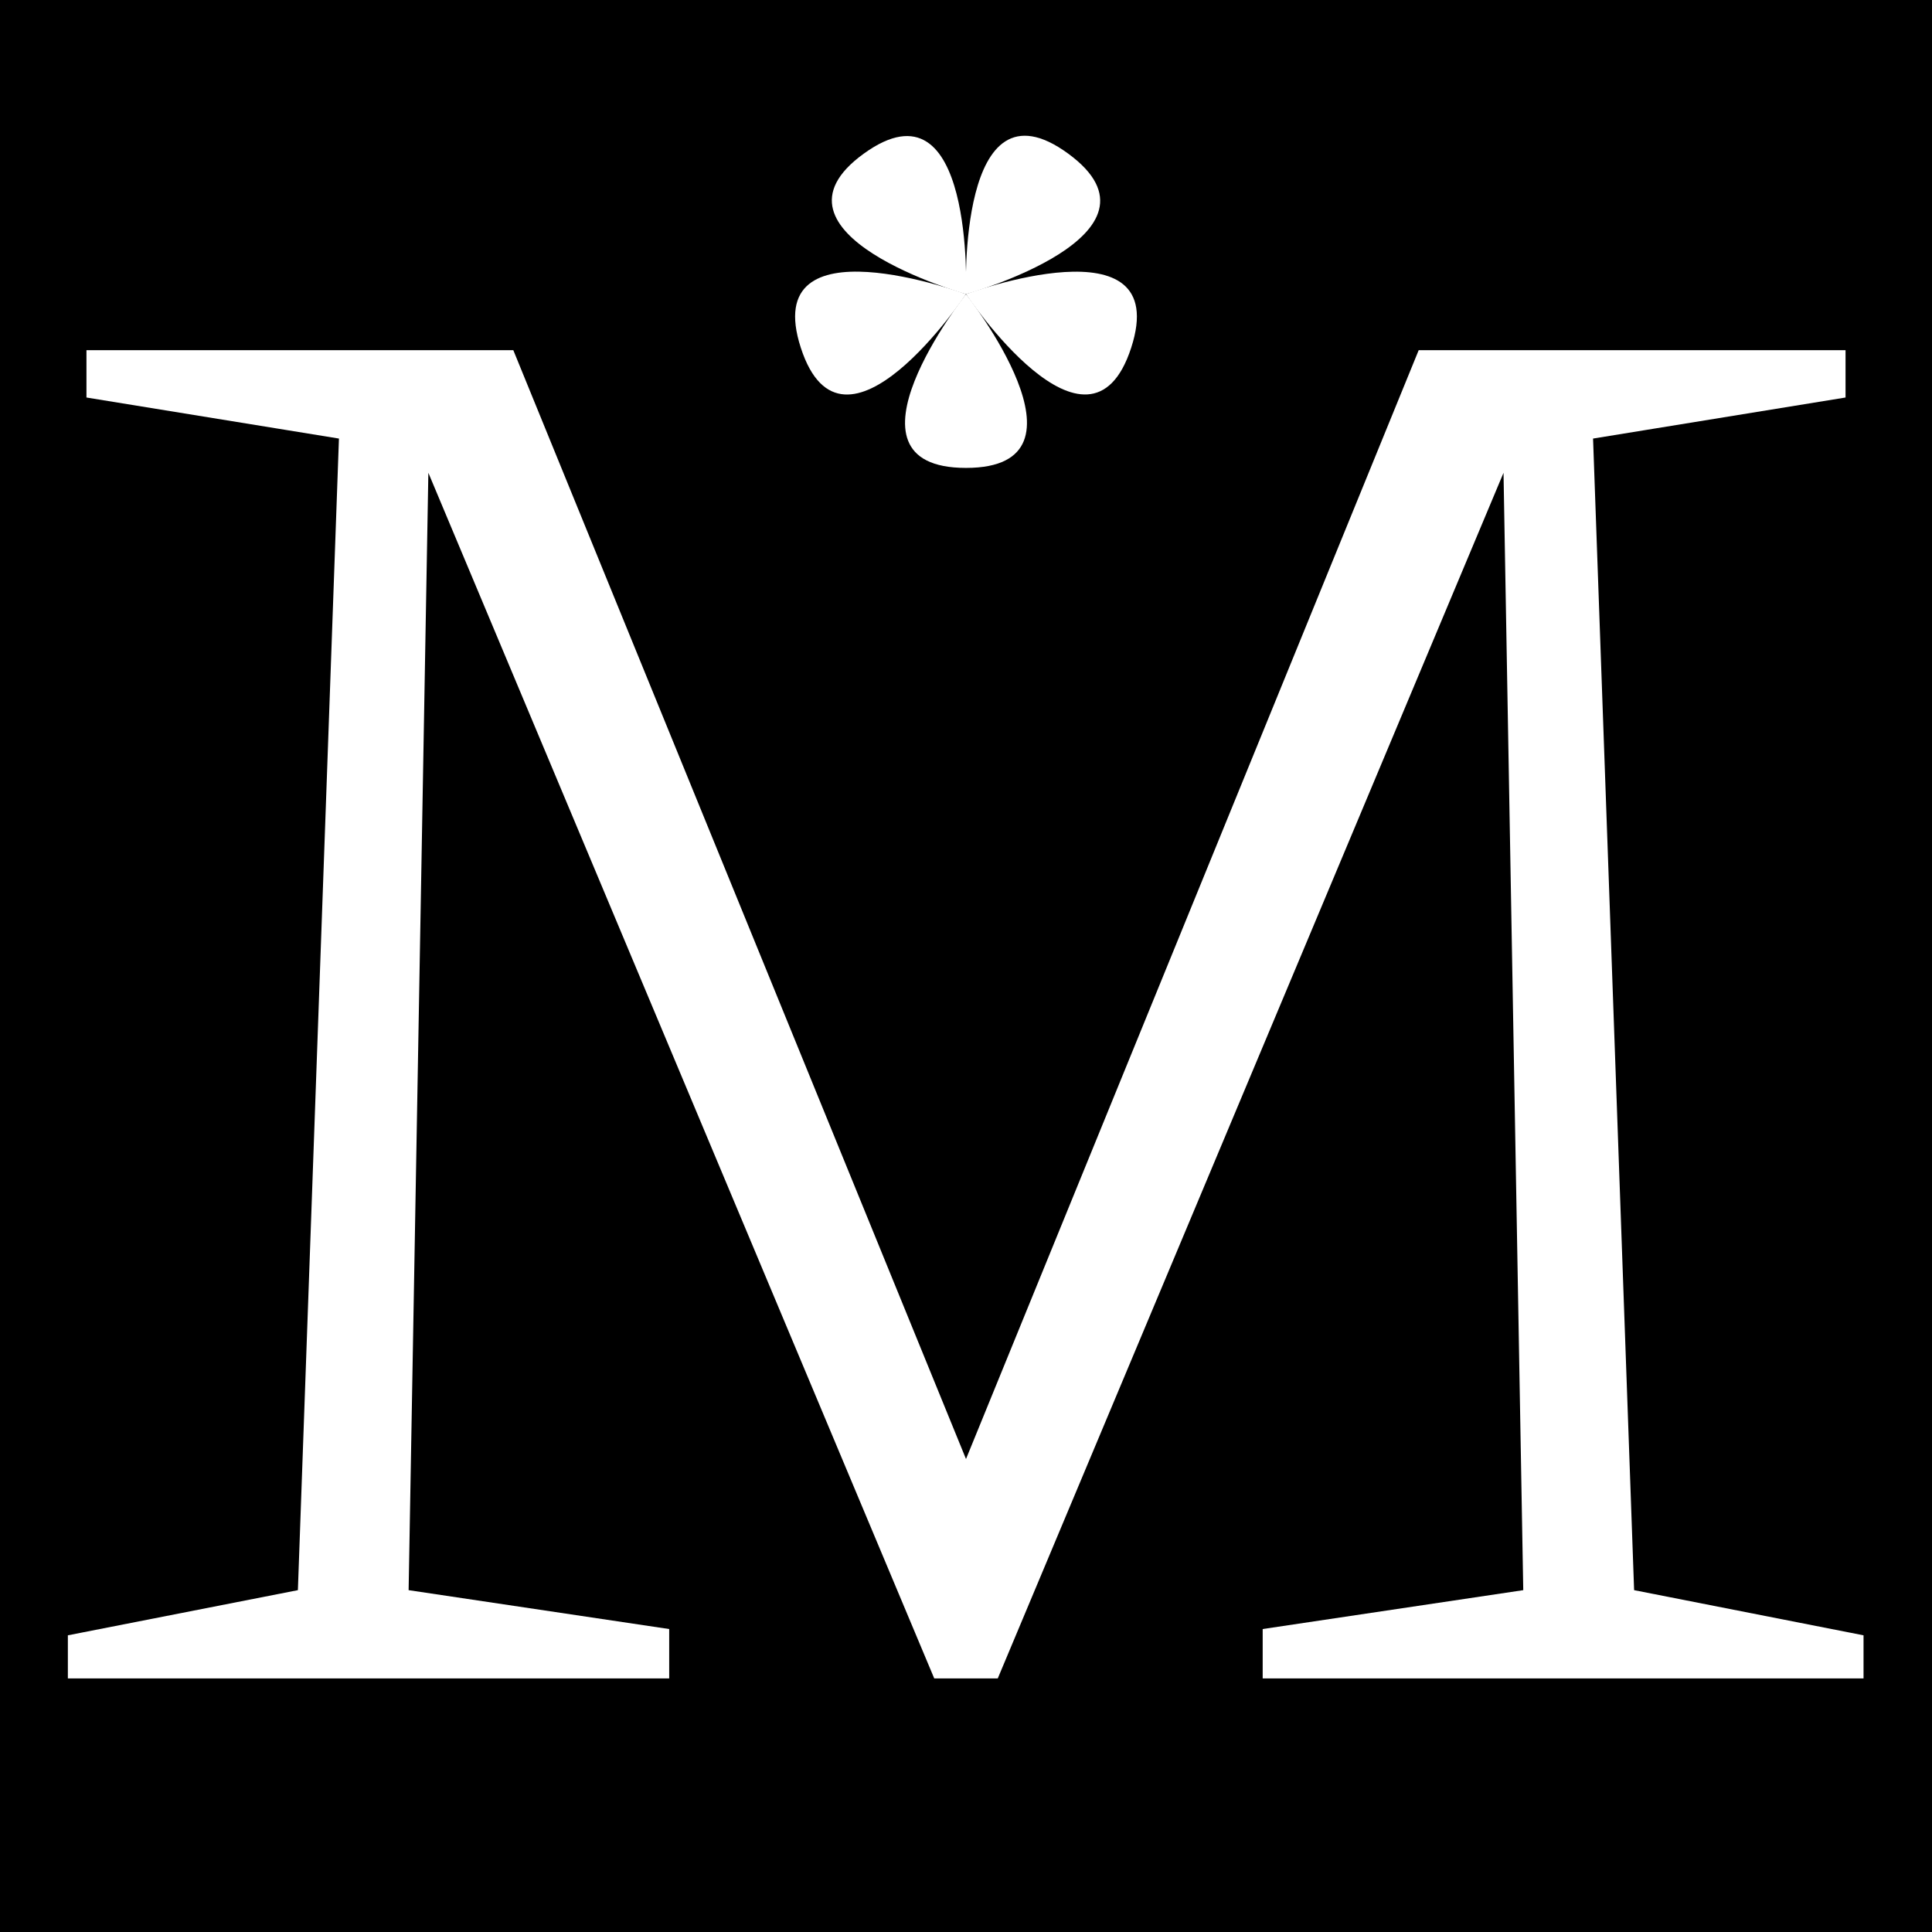
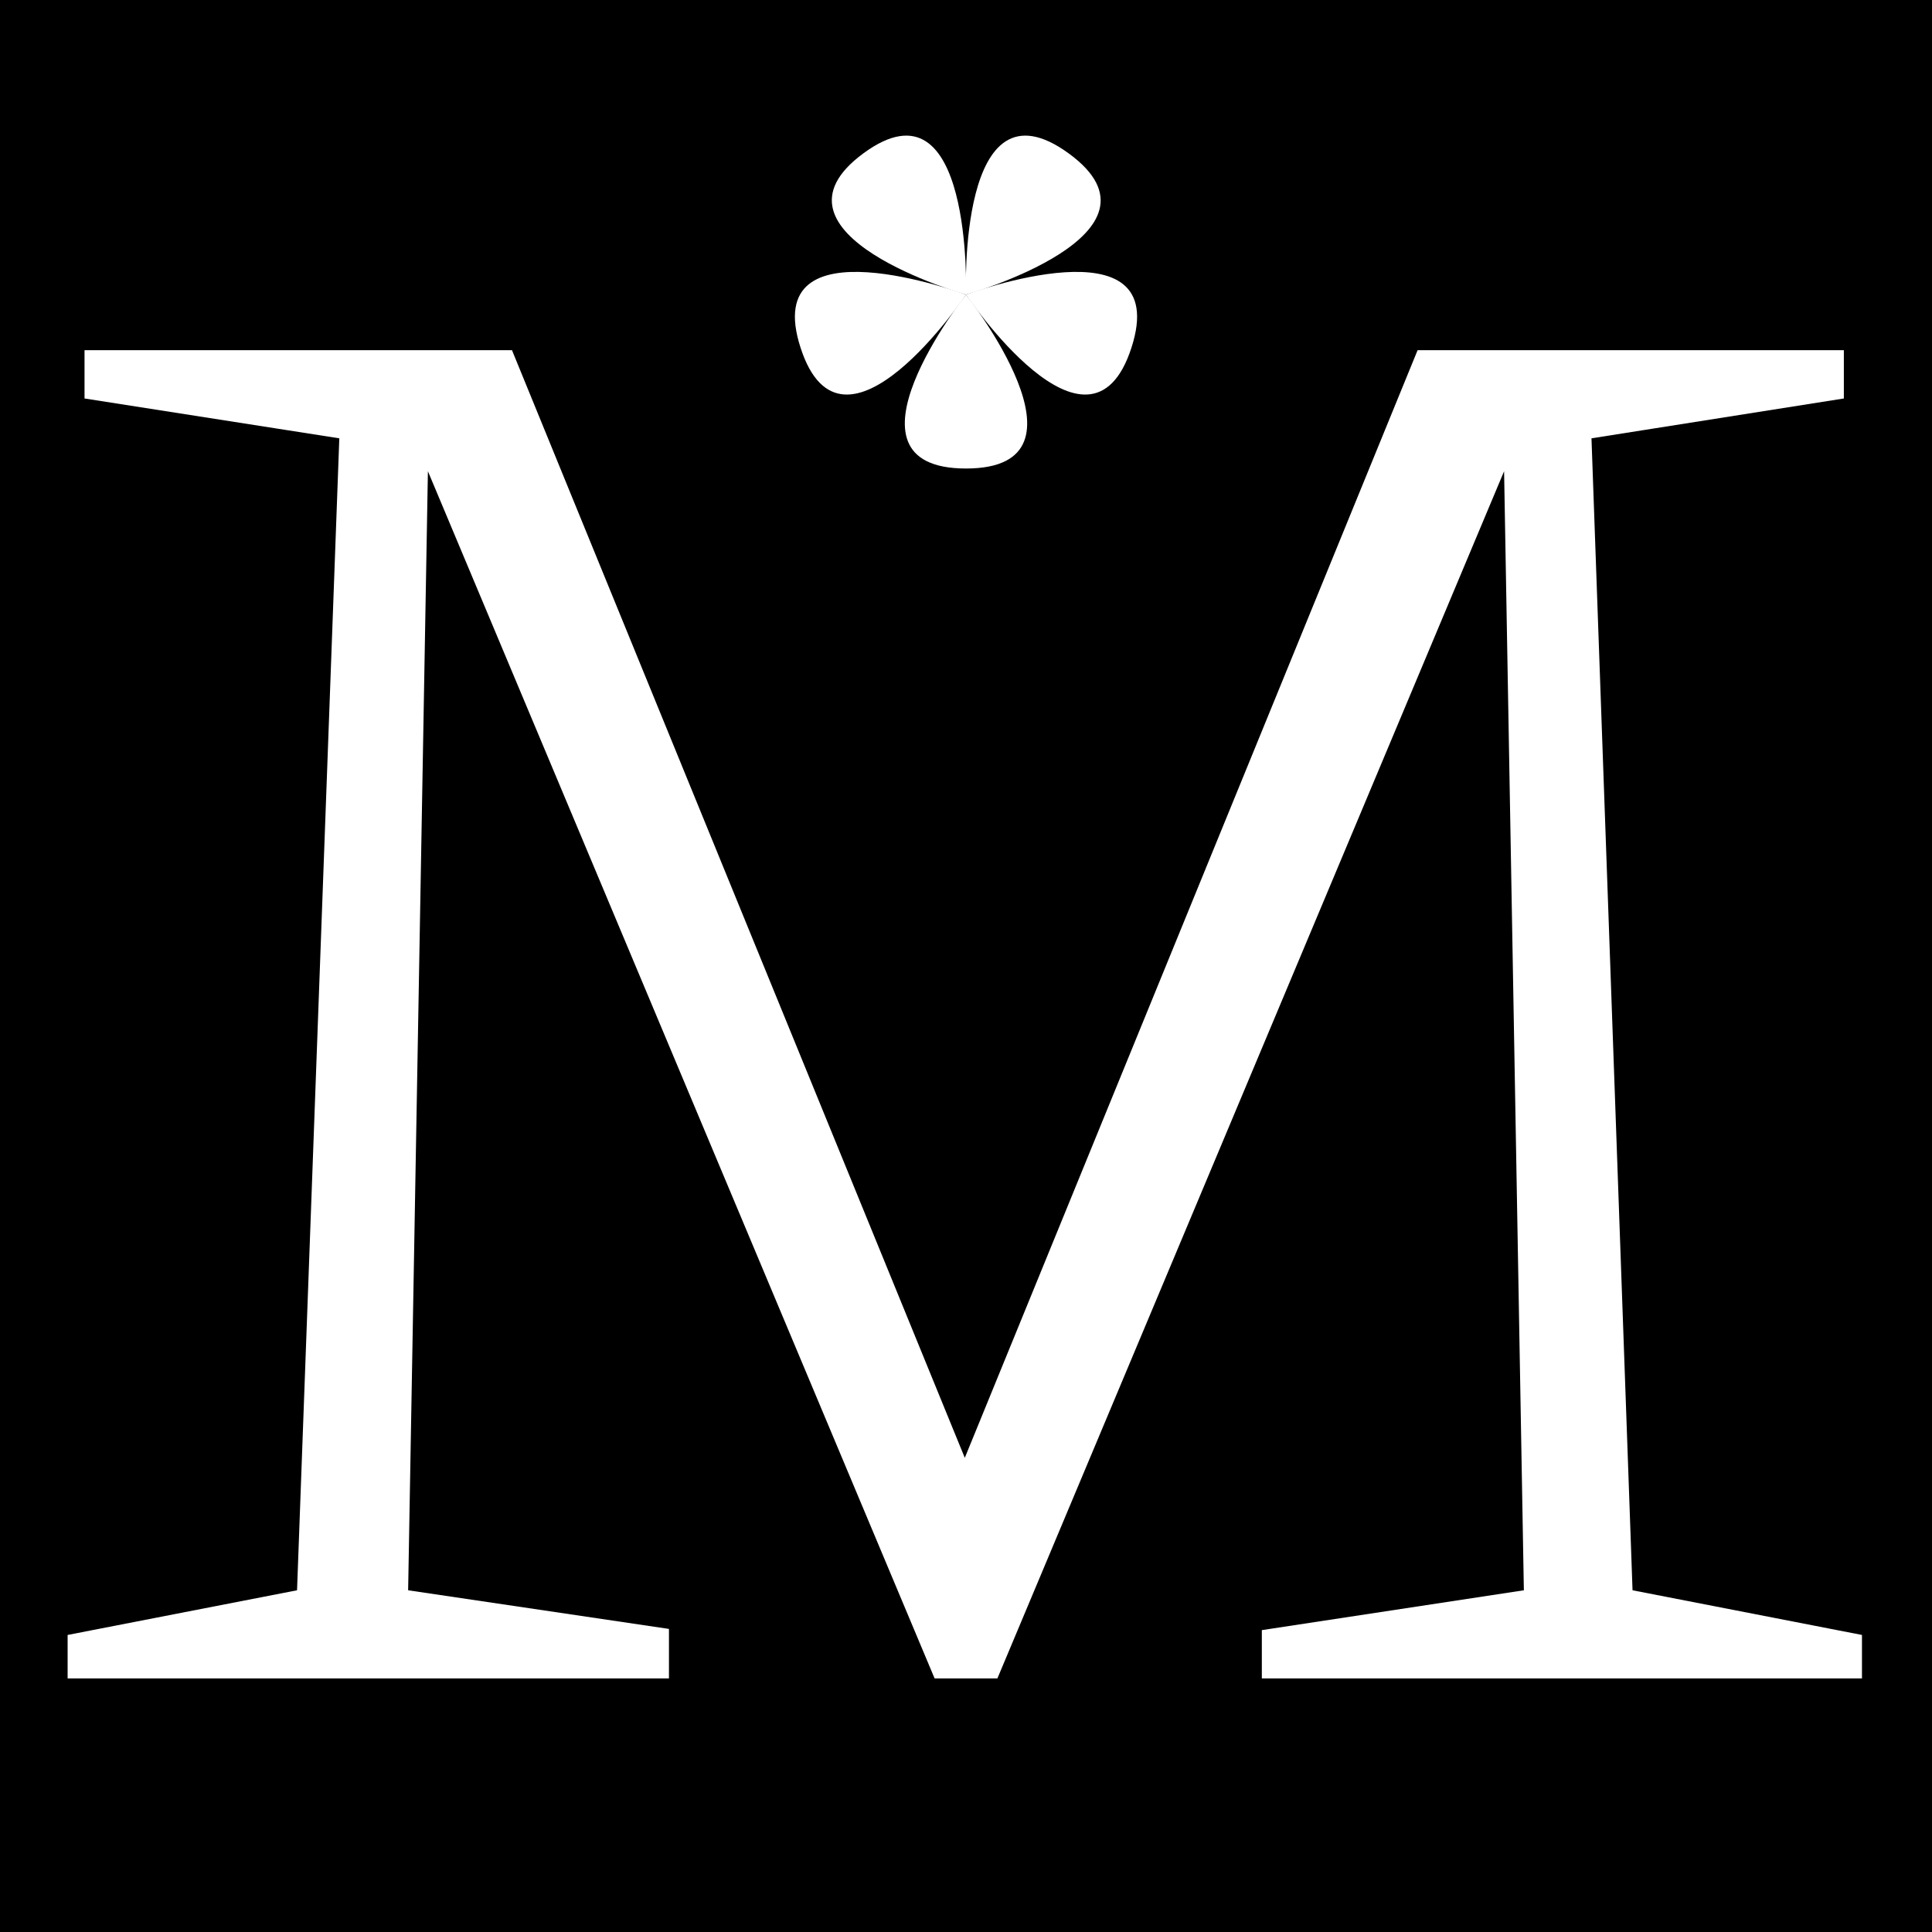
<svg xmlns="http://www.w3.org/2000/svg" width="16" height="16" viewBox="0 0 16 16">
-   <rect width="16" height="16" />
-   <path d="M12.615,13.169l-.17-9.622.154.017L8.263,13.9H7.737L3.4,3.564l.154-.017-.17,9.622,2.158.322V13.9H.562v-.357l1.905-.374.34-9.537L.716,3.292V2.9H4.251l3.894,9.538h-.29L11.749,2.9h3.535v.392l-2.091.34.34,9.537,1.9.374V13.9H10.457v-.409Z" style="fill:#fff" />
-   <path d="M8,2.436S9.136,3.875,8,3.875,8,2.436,8,2.436" style="fill:#fff" />
-   <path d="M8,2.436S6.983,3.961,6.632,2.88,8,2.436,8,2.436" style="fill:#fff" />
-   <path d="M8,2.436S9.719,1.8,9.368,2.88,8,2.436,8,2.436" style="fill:#fff" />
-   <path d="M8,2.436s-1.765-.5-.846-1.164S8,2.436,8,2.436" style="fill:#fff" />
-   <path d="M8,2.436S7.927.6,8.846,1.272,8,2.436,8,2.436" style="fill:#fff" />
+   <path d="M0 0h16v16H0z" />
+   <path d="M12.62 13.17l-.17-9.62.15.01L8.26 13.9h-.52L3.4 3.56l.15-.01-.17 9.62 2.16.32v.41H.56v-.36l1.9-.37.35-9.54L.7 3.3V2.9h3.54l3.9 9.54h-.3l3.9-9.54h3.53v.4l-2.09.33.34 9.54 1.9.37v.36h-4.97v-.4z" fill="#fff" />
+   <path d="M8 2.44s1.14 1.44 0 1.44 0-1.44 0-1.44" fill="#fff" />
+   <path d="M8 2.44s-1.02 1.52-1.37.44S8 2.44 8 2.44M8 2.44s1.72-.64 1.37.44S8 2.44 8 2.44" fill="#fff" />
+   <path d="M8 2.44s-1.76-.5-.85-1.17S8 2.44 8 2.44" fill="#fff" />
+   <path d="M8 2.44S7.93.6 8.85 1.27 8 2.44 8 2.44" fill="#fff" />
</svg>
